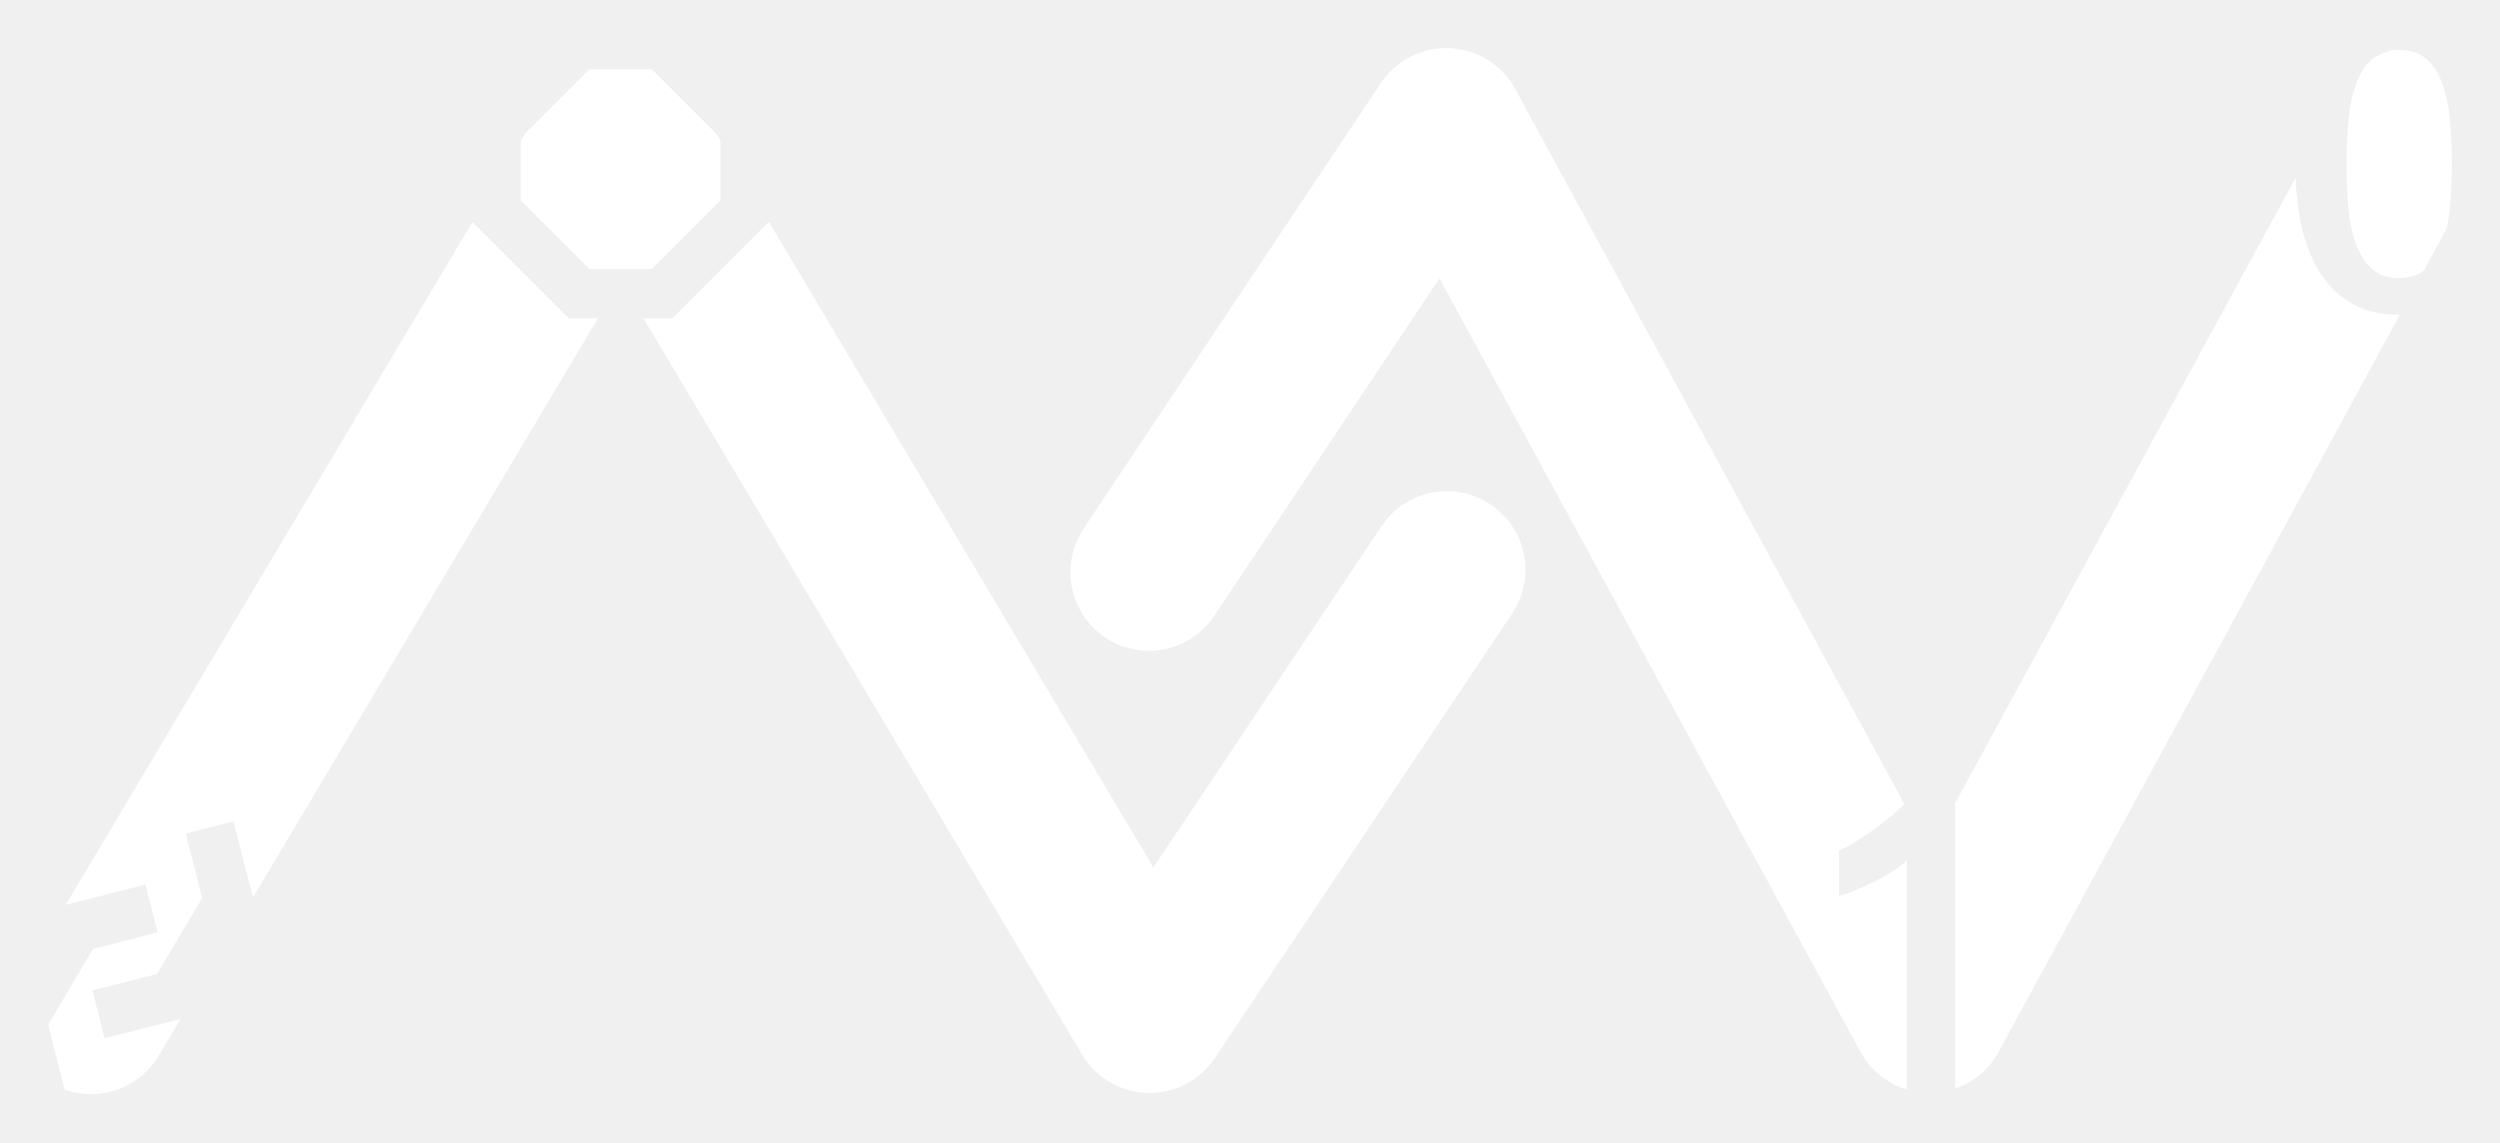
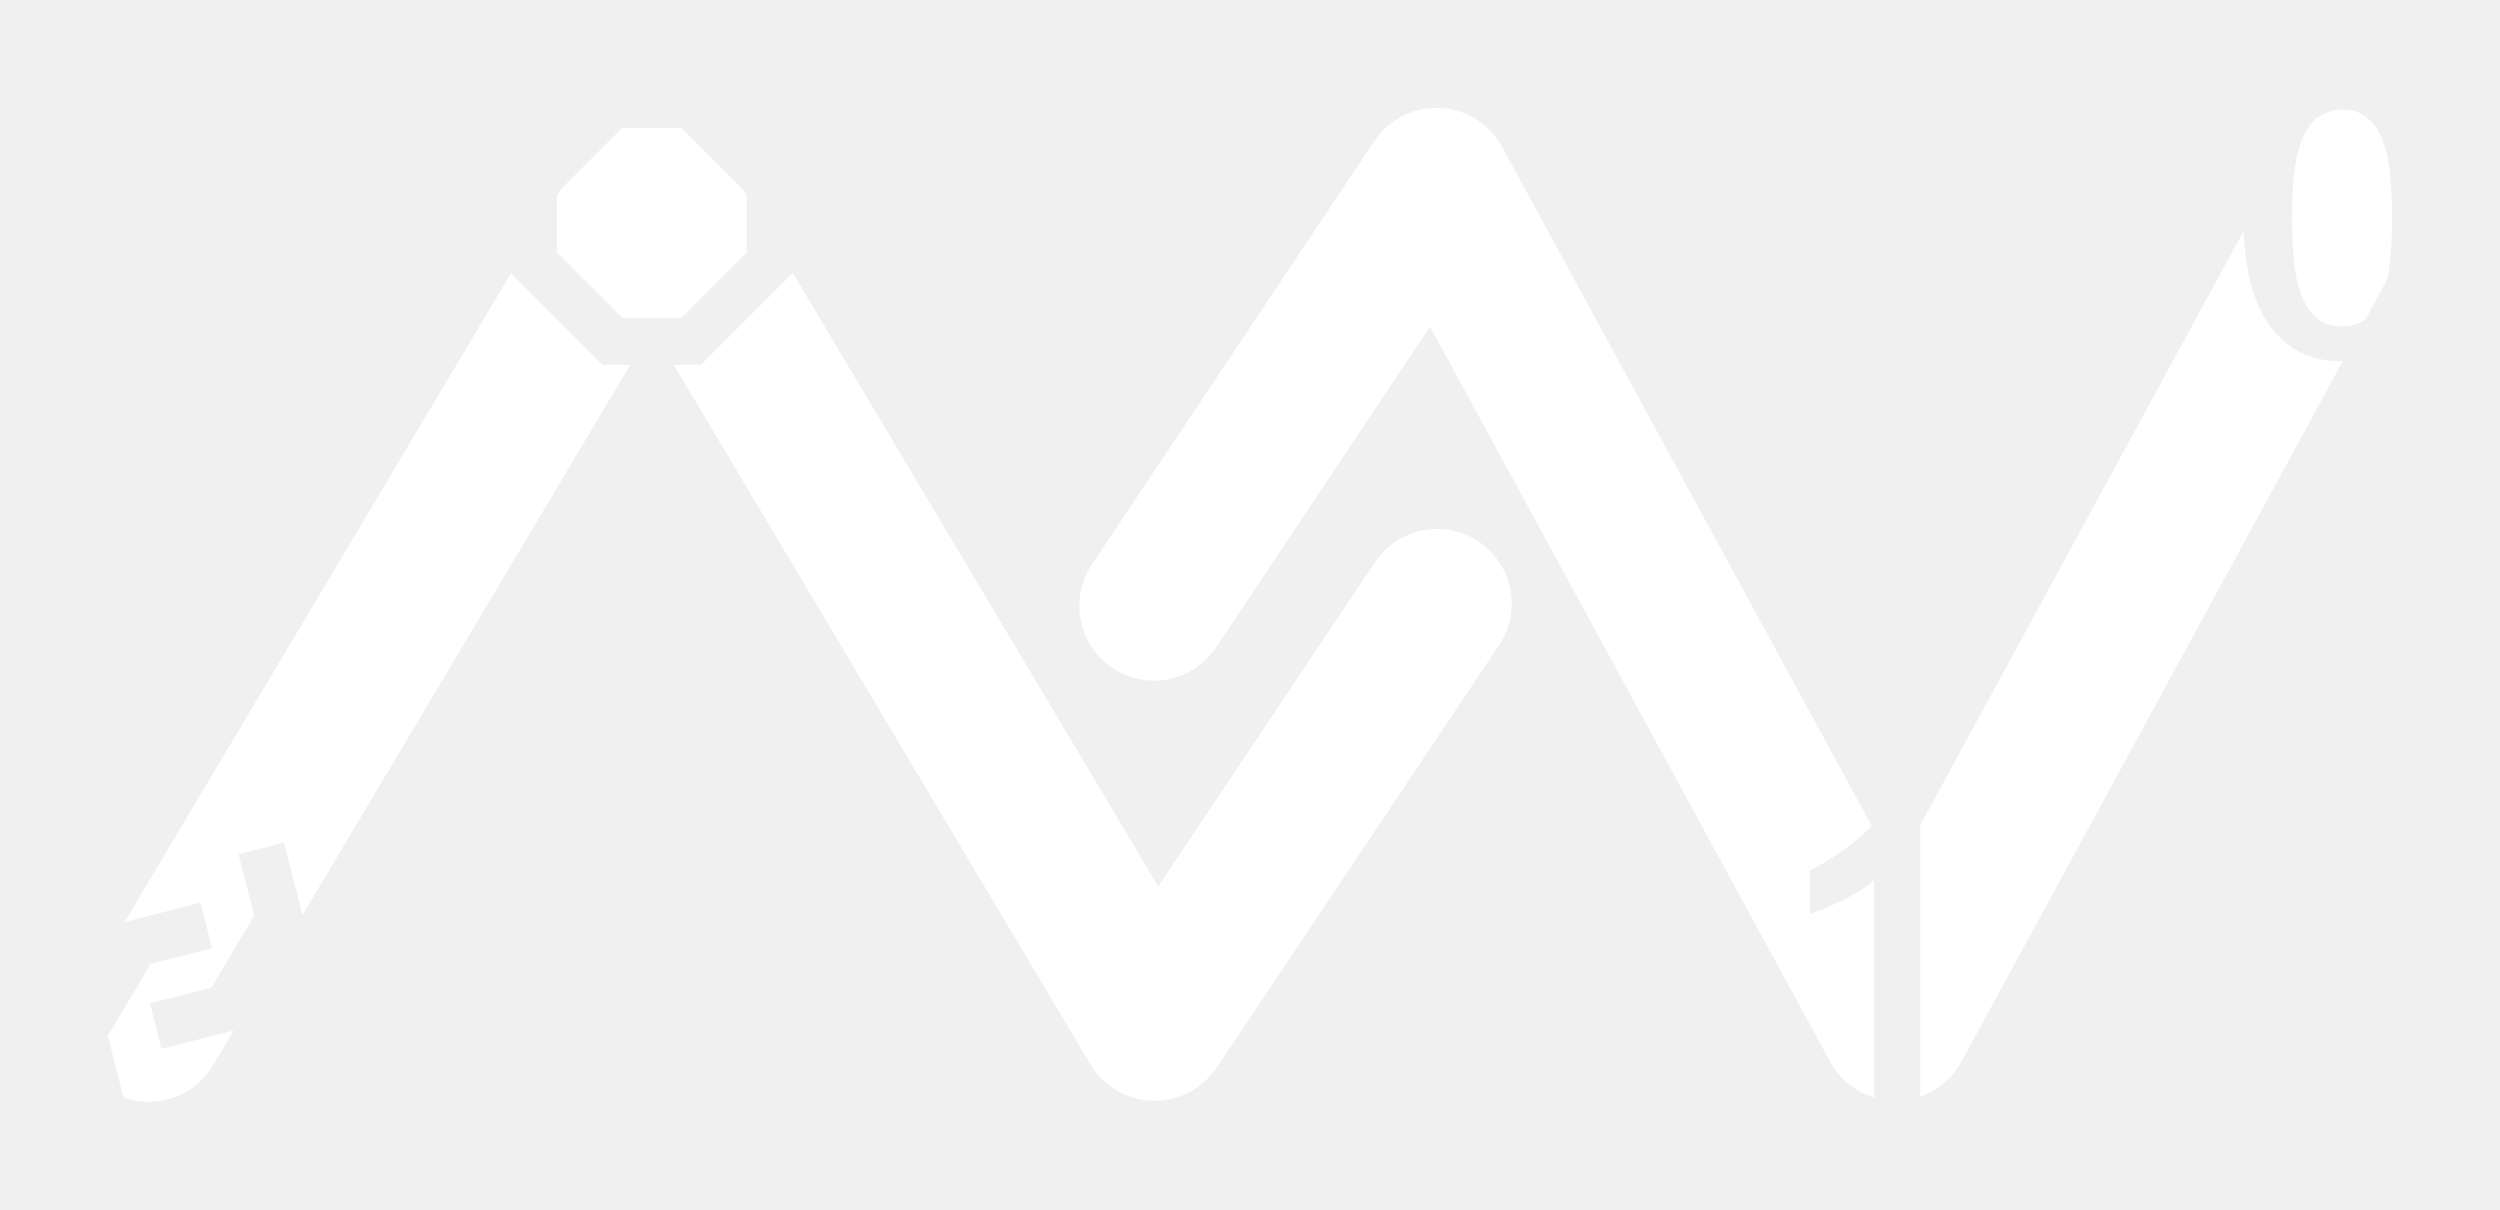
- <svg xmlns="http://www.w3.org/2000/svg" width="260" height="118.788" viewBox="0 0 243.75 111.364" id="svg2" version="1.1">
+ <svg xmlns="http://www.w3.org/2000/svg" width="347.797" height="168.29" viewBox="0 0 256.5 124.114" id="svg2" version="1.1">
  <defs id="defs4" />
-   <g id="layer3" transform="translate(-415.7595,-65.49454)" />
-   <g id="layer1" transform="translate(-674.4976,-165.962)" style="display:inline">
+   <g id="layer3" transform="translate(-409.3845,-59.11954)" />
+   <g id="layer1" transform="translate(-668.1226,-159.587)" style="display:inline">
    <g id="g4531" transform="matrix(0.4375968,0,0,0.4375968,437.4225,123.6978)" style="opacity:0.985;fill:#ffffff;fill-opacity:1">
      <path id="path3340" d="m 863.515,107.301 a 17.502,17.502 0 0 0 -14.068,7.779 l -66.102,99.086 a 17.502,17.502 0 1 0 29.117,19.422 l 50.021,-74.986 93.834,172.377 a 17.502,17.502 0 0 0 10.307,8.367 v -51.033 c -0.895,0.826 -1.997,1.652 -3.305,2.479 -1.274,0.792 -2.616,1.55 -4.027,2.273 -1.411,0.689 -2.807,1.325 -4.184,1.91 -1.377,0.551 -2.582,0.981 -3.615,1.291 v -10.174 c 1.17,-0.482 2.513,-1.204 4.027,-2.168 1.549,-0.964 3.048,-1.98 4.494,-3.047 1.446,-1.102 2.753,-2.152 3.924,-3.15 1.01,-0.861 1.681,-1.521 2.127,-2.049 L 879.375,116.424 a 17.502,17.502 0 0 0 -15.859,-9.123 z m 212.785,0.391 c -0.683,0 -1.327,0.057 -1.938,0.162 a 17.502,17.502 0 0 0 -3.75,1.65 c -0.083,0.068 -0.17,0.13 -0.25,0.201 -1.515,1.308 -2.704,3.115 -3.564,5.422 -0.861,2.272 -1.446,4.958 -1.756,8.057 -0.31,3.098 -0.463,6.403 -0.463,9.914 0,3.511 0.137,6.816 0.412,9.914 0.31,3.098 0.895,5.801 1.756,8.107 0.861,2.272 2.048,4.079 3.562,5.422 1.549,1.343 3.546,2.014 5.99,2.014 2.236,0 4.079,-0.568 5.537,-1.691 l 5.041,-9.26 c 0.32,-1.421 0.566,-2.947 0.73,-4.592 0.31,-3.098 0.465,-6.403 0.465,-9.914 0,-3.511 -0.155,-6.816 -0.465,-9.914 -0.275,-3.098 -0.843,-5.785 -1.703,-8.057 -0.826,-2.307 -2.013,-4.114 -3.562,-5.422 -1.549,-1.343 -3.564,-2.014 -6.043,-2.014 z m -23.064,28.508 -75.818,139.285 v 63.656 a 17.502,17.502 0 0 0 9.641,-8.162 l 89.42,-164.268 c -0.06,3.5e-4 -0.117,0.004 -0.178,0.004 -4.234,0 -7.814,-0.879 -10.74,-2.635 -2.926,-1.756 -5.319,-4.148 -7.178,-7.178 -1.825,-3.064 -3.15,-6.627 -3.977,-10.689 -0.64,-3.172 -1.026,-6.512 -1.17,-10.014 z" style="color:#000000;font-style:normal;font-variant:normal;font-weight:normal;font-stretch:normal;font-size:medium;line-height:normal;font-family:sans-serif;text-indent:0;text-align:start;text-decoration:none;text-decoration-line:none;text-decoration-style:solid;text-decoration-color:#000000;letter-spacing:normal;word-spacing:normal;text-transform:none;writing-mode:lr-tb;direction:ltr;baseline-shift:baseline;text-anchor:start;white-space:normal;clip-rule:nonzero;display:inline;overflow:visible;visibility:visible;opacity:0.99;isolation:auto;mix-blend-mode:normal;color-interpolation:sRGB;color-interpolation-filters:linearRGB;solid-color:#000000;solid-opacity:1;fill:#ffffff;fill-opacity:1;fill-rule:evenodd;stroke:none;stroke-width:35;stroke-linecap:round;stroke-linejoin:round;stroke-miterlimit:4;stroke-dasharray:none;stroke-dashoffset:0;stroke-opacity:1;color-rendering:auto;image-rendering:auto;shape-rendering:auto;text-rendering:auto;enable-background:accumulate" />
      <path id="path3338" d="m 673.056,112.012 -14.215,14.215 -1.068,1.793 v 13.225 l 15.285,15.283 h 13.949 l 15.283,-15.283 v -13.34 l -0.898,-1.508 -14.385,-14.385 z m 40.021,34.002 -21.516,21.514 h -6.408 l 97.715,164.039 a 17.502,17.502 0 0 0 29.584,0.771 l 66.1,-98.867 a 17.502,17.502 0 1 0 -29.096,-19.453 l -50.699,75.83 z m -66.049,0.043 -90.623,152.137 17.783,-4.531 2.717,10.66 -14.387,3.666 -10.041,16.904 3.666,14.387 -0.066,0.018 a 17.502,17.502 0 0 0 21.186,-7.73 l 4.736,-7.953 -16.92,4.303 -2.711,-10.66 14.389,-3.66 10.047,-16.9 -3.658,-14.389 10.66,-2.711 4.312,16.961 76.859,-129.029 h -6.477 l -21.473,-21.471 z" style="color:#000000;font-style:normal;font-variant:normal;font-weight:normal;font-stretch:normal;font-size:medium;line-height:normal;font-family:sans-serif;text-indent:0;text-align:start;text-decoration:none;text-decoration-line:none;text-decoration-style:solid;text-decoration-color:#000000;letter-spacing:normal;word-spacing:normal;text-transform:none;writing-mode:lr-tb;direction:ltr;baseline-shift:baseline;text-anchor:start;white-space:normal;clip-rule:nonzero;display:inline;overflow:visible;visibility:visible;opacity:1;isolation:auto;mix-blend-mode:normal;color-interpolation:sRGB;color-interpolation-filters:linearRGB;solid-color:#000000;solid-opacity:1;fill:#ffffff;fill-opacity:1;fill-rule:evenodd;stroke:none;stroke-width:35;stroke-linecap:round;stroke-linejoin:round;stroke-miterlimit:4;stroke-dasharray:none;stroke-dashoffset:0;stroke-opacity:1;color-rendering:auto;image-rendering:auto;shape-rendering:auto;text-rendering:auto;enable-background:accumulate" />
    </g>
    <g style="font-style:normal;font-weight:normal;font-size:105.756px;line-height:125%;font-family:sans-serif;letter-spacing:0px;word-spacing:0px;fill:#ffffff;fill-opacity:1;stroke:none;stroke-width:1px;stroke-linecap:butt;stroke-linejoin:miter;stroke-opacity:1" id="text4235" transform="translate(-228)" />
    <g style="font-style:normal;font-weight:normal;font-size:105.756px;line-height:125%;font-family:sans-serif;letter-spacing:0px;word-spacing:0px;display:inline;fill:#ffffff;fill-opacity:1;stroke:none;stroke-width:1px;stroke-linecap:butt;stroke-linejoin:miter;stroke-opacity:1" id="text4235-7" transform="translate(-228)" />
  </g>
-   <g id="layer6" style="display:inline" transform="translate(-674.4976,142.3057)" />
-   <g id="layer2" style="display:none" transform="translate(-674.4976,142.3057)">
+   <g id="layer6" style="display:inline" transform="translate(-668.1226,148.6807)" />
+   <g id="layer2" style="display:none" transform="translate(-668.1226,148.6807)">
    <path style="display:inline;fill:none;fill-rule:evenodd;stroke:#858c95;stroke-width:15.796;stroke-linecap:butt;stroke-linejoin:miter;stroke-miterlimit:4;stroke-dasharray:none;stroke-opacity:0.992" d="m 405.144,8.001 -244.053,244.053 v 244.053 l 244.053,244.053 H 649.196 L 893.249,496.107 V 252.054 L 649.196,8.001 Z" id="path4179-3" />
  </g>
</svg>
